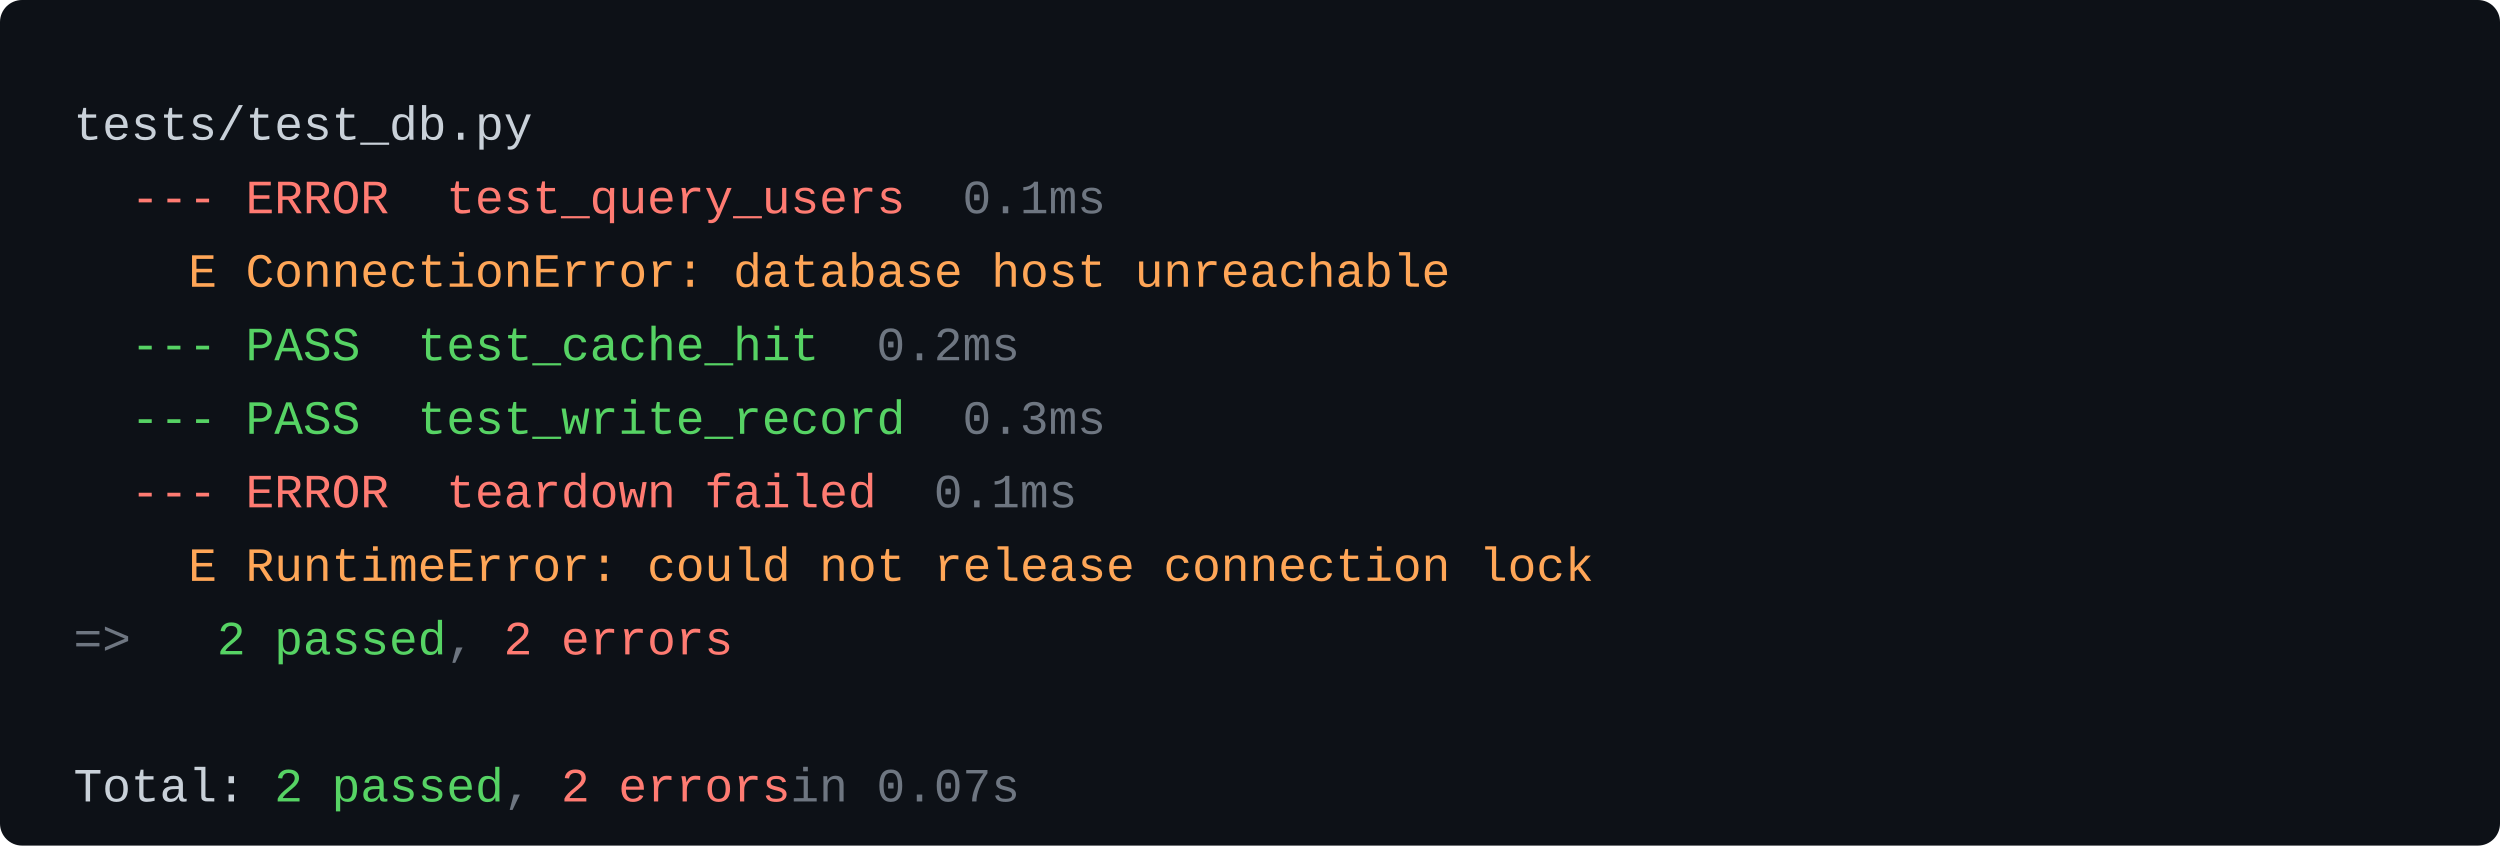
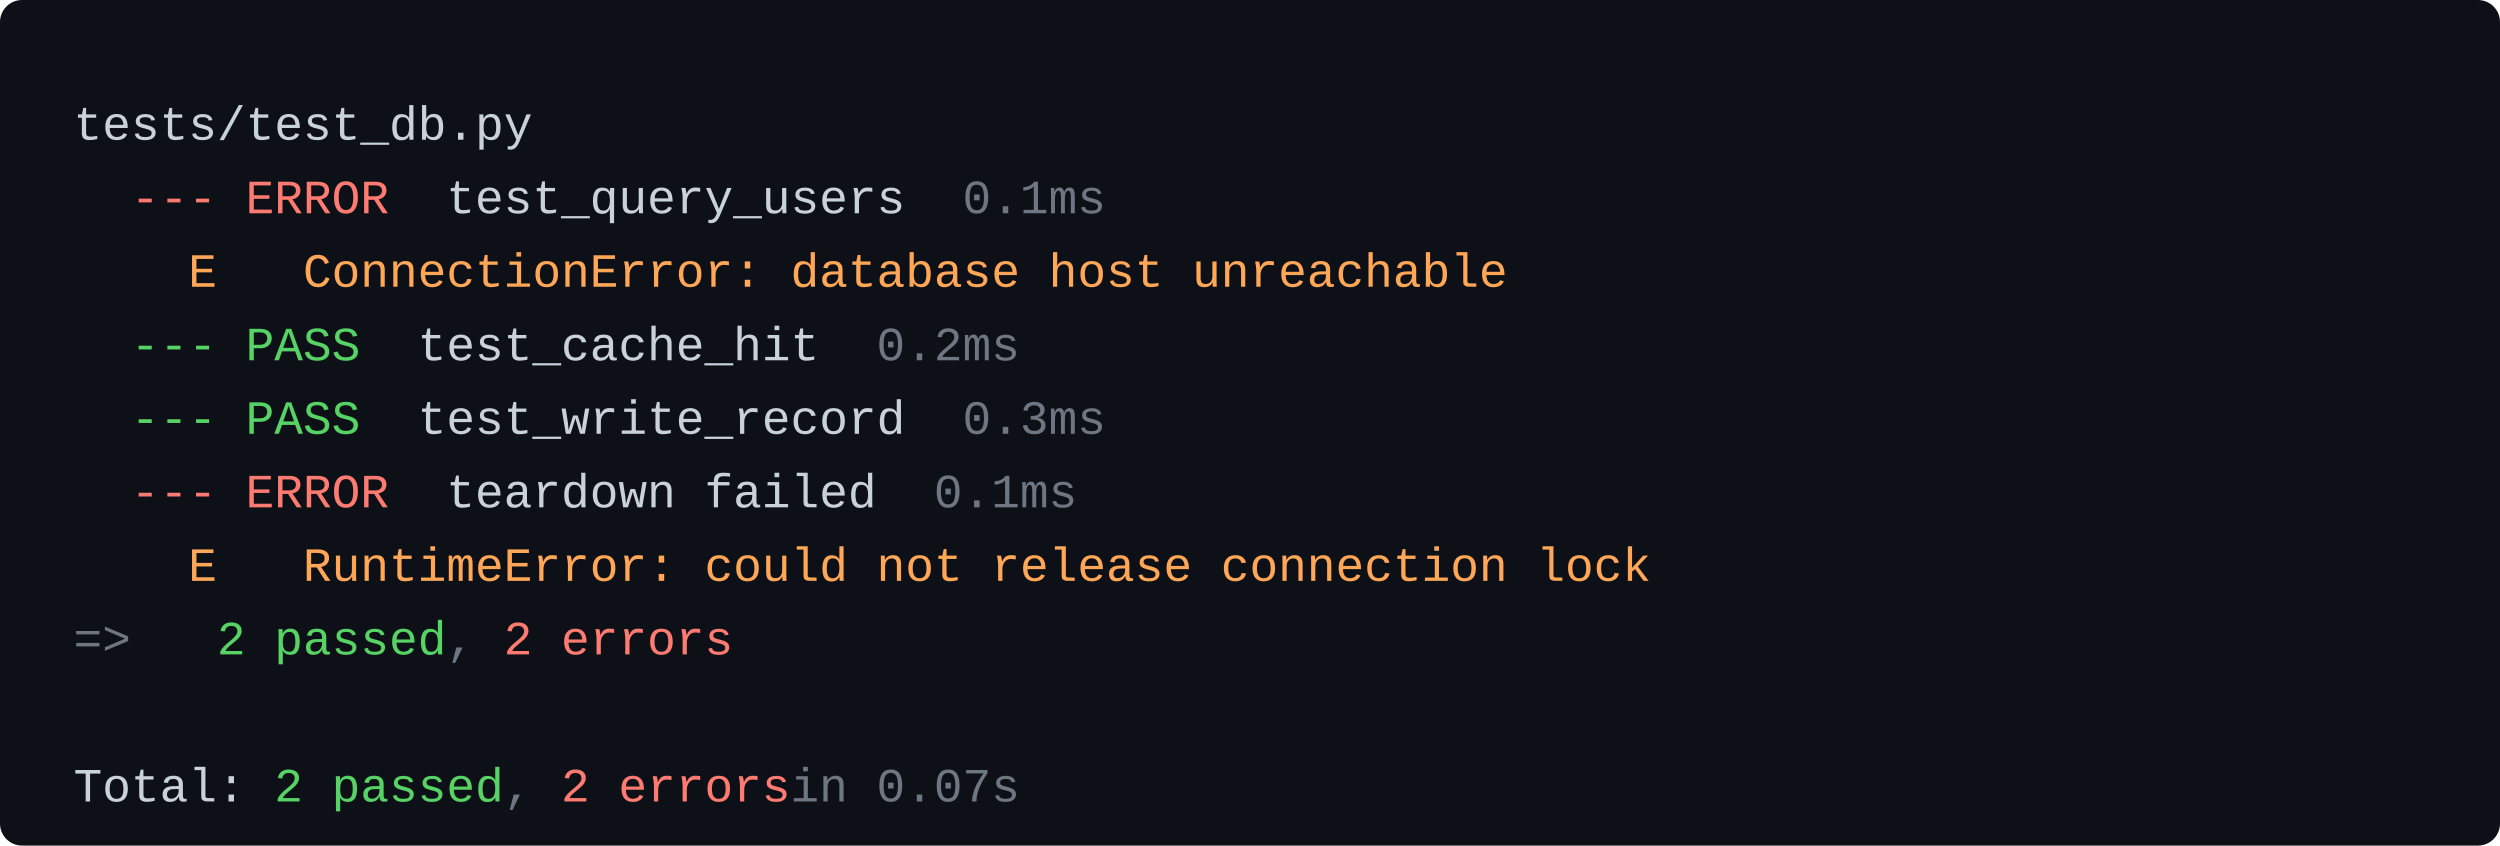
<svg xmlns="http://www.w3.org/2000/svg" width="100%" viewBox="0 0 680 230" role="img">
  <rect width="680" height="230" fill="#0d1117" rx="6" />
  <text y="38" font-family="'Courier New', Courier, monospace" font-size="13">
    <tspan x="20.0" fill="#c9d1d9">tests/test_db.py</tspan>
  </text>
  <text y="58" font-family="'Courier New', Courier, monospace" font-size="13">
    <tspan x="20.0" fill="#6e7681">  </tspan>
    <tspan x="35.6" fill="#ff7b72">---</tspan>
    <tspan x="59.0" fill="#c9d1d9"> </tspan>
    <tspan x="66.8" fill="#ff7b72">ERROR</tspan>
-     <tspan x="121.4" fill="#ff7b72">  test_query_users</tspan>
+     <tspan x="121.4" fill="#c9d1d9">  test_query_users</tspan>
    <tspan x="261.8" fill="#6e7681">  0.1ms</tspan>
  </text>
  <text y="78" font-family="'Courier New', Courier, monospace" font-size="13">
    <tspan x="20.0" fill="#6e7681">    </tspan>
    <tspan x="51.2" fill="#ffa657">E</tspan>
-     <tspan x="66.8" fill="#ffa657">  ConnectionError: database host unreachable</tspan>
+     <tspan x="66.8" fill="#ffa657">  </tspan>
+     <tspan x="82.4" fill="#ffa657">ConnectionError: database host unreachable</tspan>
  </text>
  <text y="98" font-family="'Courier New', Courier, monospace" font-size="13">
    <tspan x="20.0" fill="#6e7681">  </tspan>
    <tspan x="35.6" fill="#56d364">---</tspan>
    <tspan x="59.0" fill="#c9d1d9"> </tspan>
    <tspan x="66.8" fill="#56d364">PASS</tspan>
-     <tspan x="113.6" fill="#56d364">  test_cache_hit</tspan>
+     <tspan x="113.6" fill="#c9d1d9">  test_cache_hit</tspan>
    <tspan x="238.4" fill="#6e7681">  0.2ms</tspan>
  </text>
  <text y="118" font-family="'Courier New', Courier, monospace" font-size="13">
    <tspan x="20.0" fill="#6e7681">  </tspan>
    <tspan x="35.6" fill="#56d364">---</tspan>
    <tspan x="59.0" fill="#c9d1d9"> </tspan>
    <tspan x="66.8" fill="#56d364">PASS</tspan>
-     <tspan x="113.6" fill="#56d364">  test_write_record</tspan>
+     <tspan x="113.6" fill="#c9d1d9">  test_write_record</tspan>
    <tspan x="261.8" fill="#6e7681">  0.3ms</tspan>
  </text>
  <text y="138" font-family="'Courier New', Courier, monospace" font-size="13">
    <tspan x="20.0" fill="#6e7681">  </tspan>
    <tspan x="35.6" fill="#ff7b72">---</tspan>
    <tspan x="59.0" fill="#c9d1d9"> </tspan>
    <tspan x="66.8" fill="#ff7b72">ERROR</tspan>
-     <tspan x="121.4" fill="#ff7b72">  teardown failed</tspan>
+     <tspan x="121.4" fill="#c9d1d9">  teardown failed</tspan>
    <tspan x="254.0" fill="#6e7681">  0.1ms</tspan>
  </text>
  <text y="158" font-family="'Courier New', Courier, monospace" font-size="13">
    <tspan x="20.0" fill="#6e7681">    </tspan>
    <tspan x="51.2" fill="#ffa657">E</tspan>
-     <tspan x="66.8" fill="#ffa657">  RuntimeError: could not release connection lock</tspan>
+     <tspan x="66.8" fill="#ffa657">  </tspan>
+     <tspan x="82.4" fill="#ffa657">RuntimeError: could not release connection lock</tspan>
  </text>
  <text y="178" font-family="'Courier New', Courier, monospace" font-size="13">
    <tspan x="20.0" fill="#6e7681">  =&gt; </tspan>
    <tspan x="59.0" fill="#56d364">2 passed</tspan>
    <tspan x="121.4" fill="#6e7681">, </tspan>
    <tspan x="137.0" fill="#ff7b72">2 errors</tspan>
  </text>
  <text y="218" font-family="'Courier New', Courier, monospace" font-size="13">
    <tspan x="20.0" fill="#c9d1d9">Total: </tspan>
    <tspan x="74.6" fill="#56d364">2 passed</tspan>
    <tspan x="137.0" fill="#6e7681">, </tspan>
    <tspan x="152.6" fill="#ff7b72">2 errors</tspan>
    <tspan x="215.0" fill="#6e7681">  in 0.07s</tspan>
  </text>
</svg>
